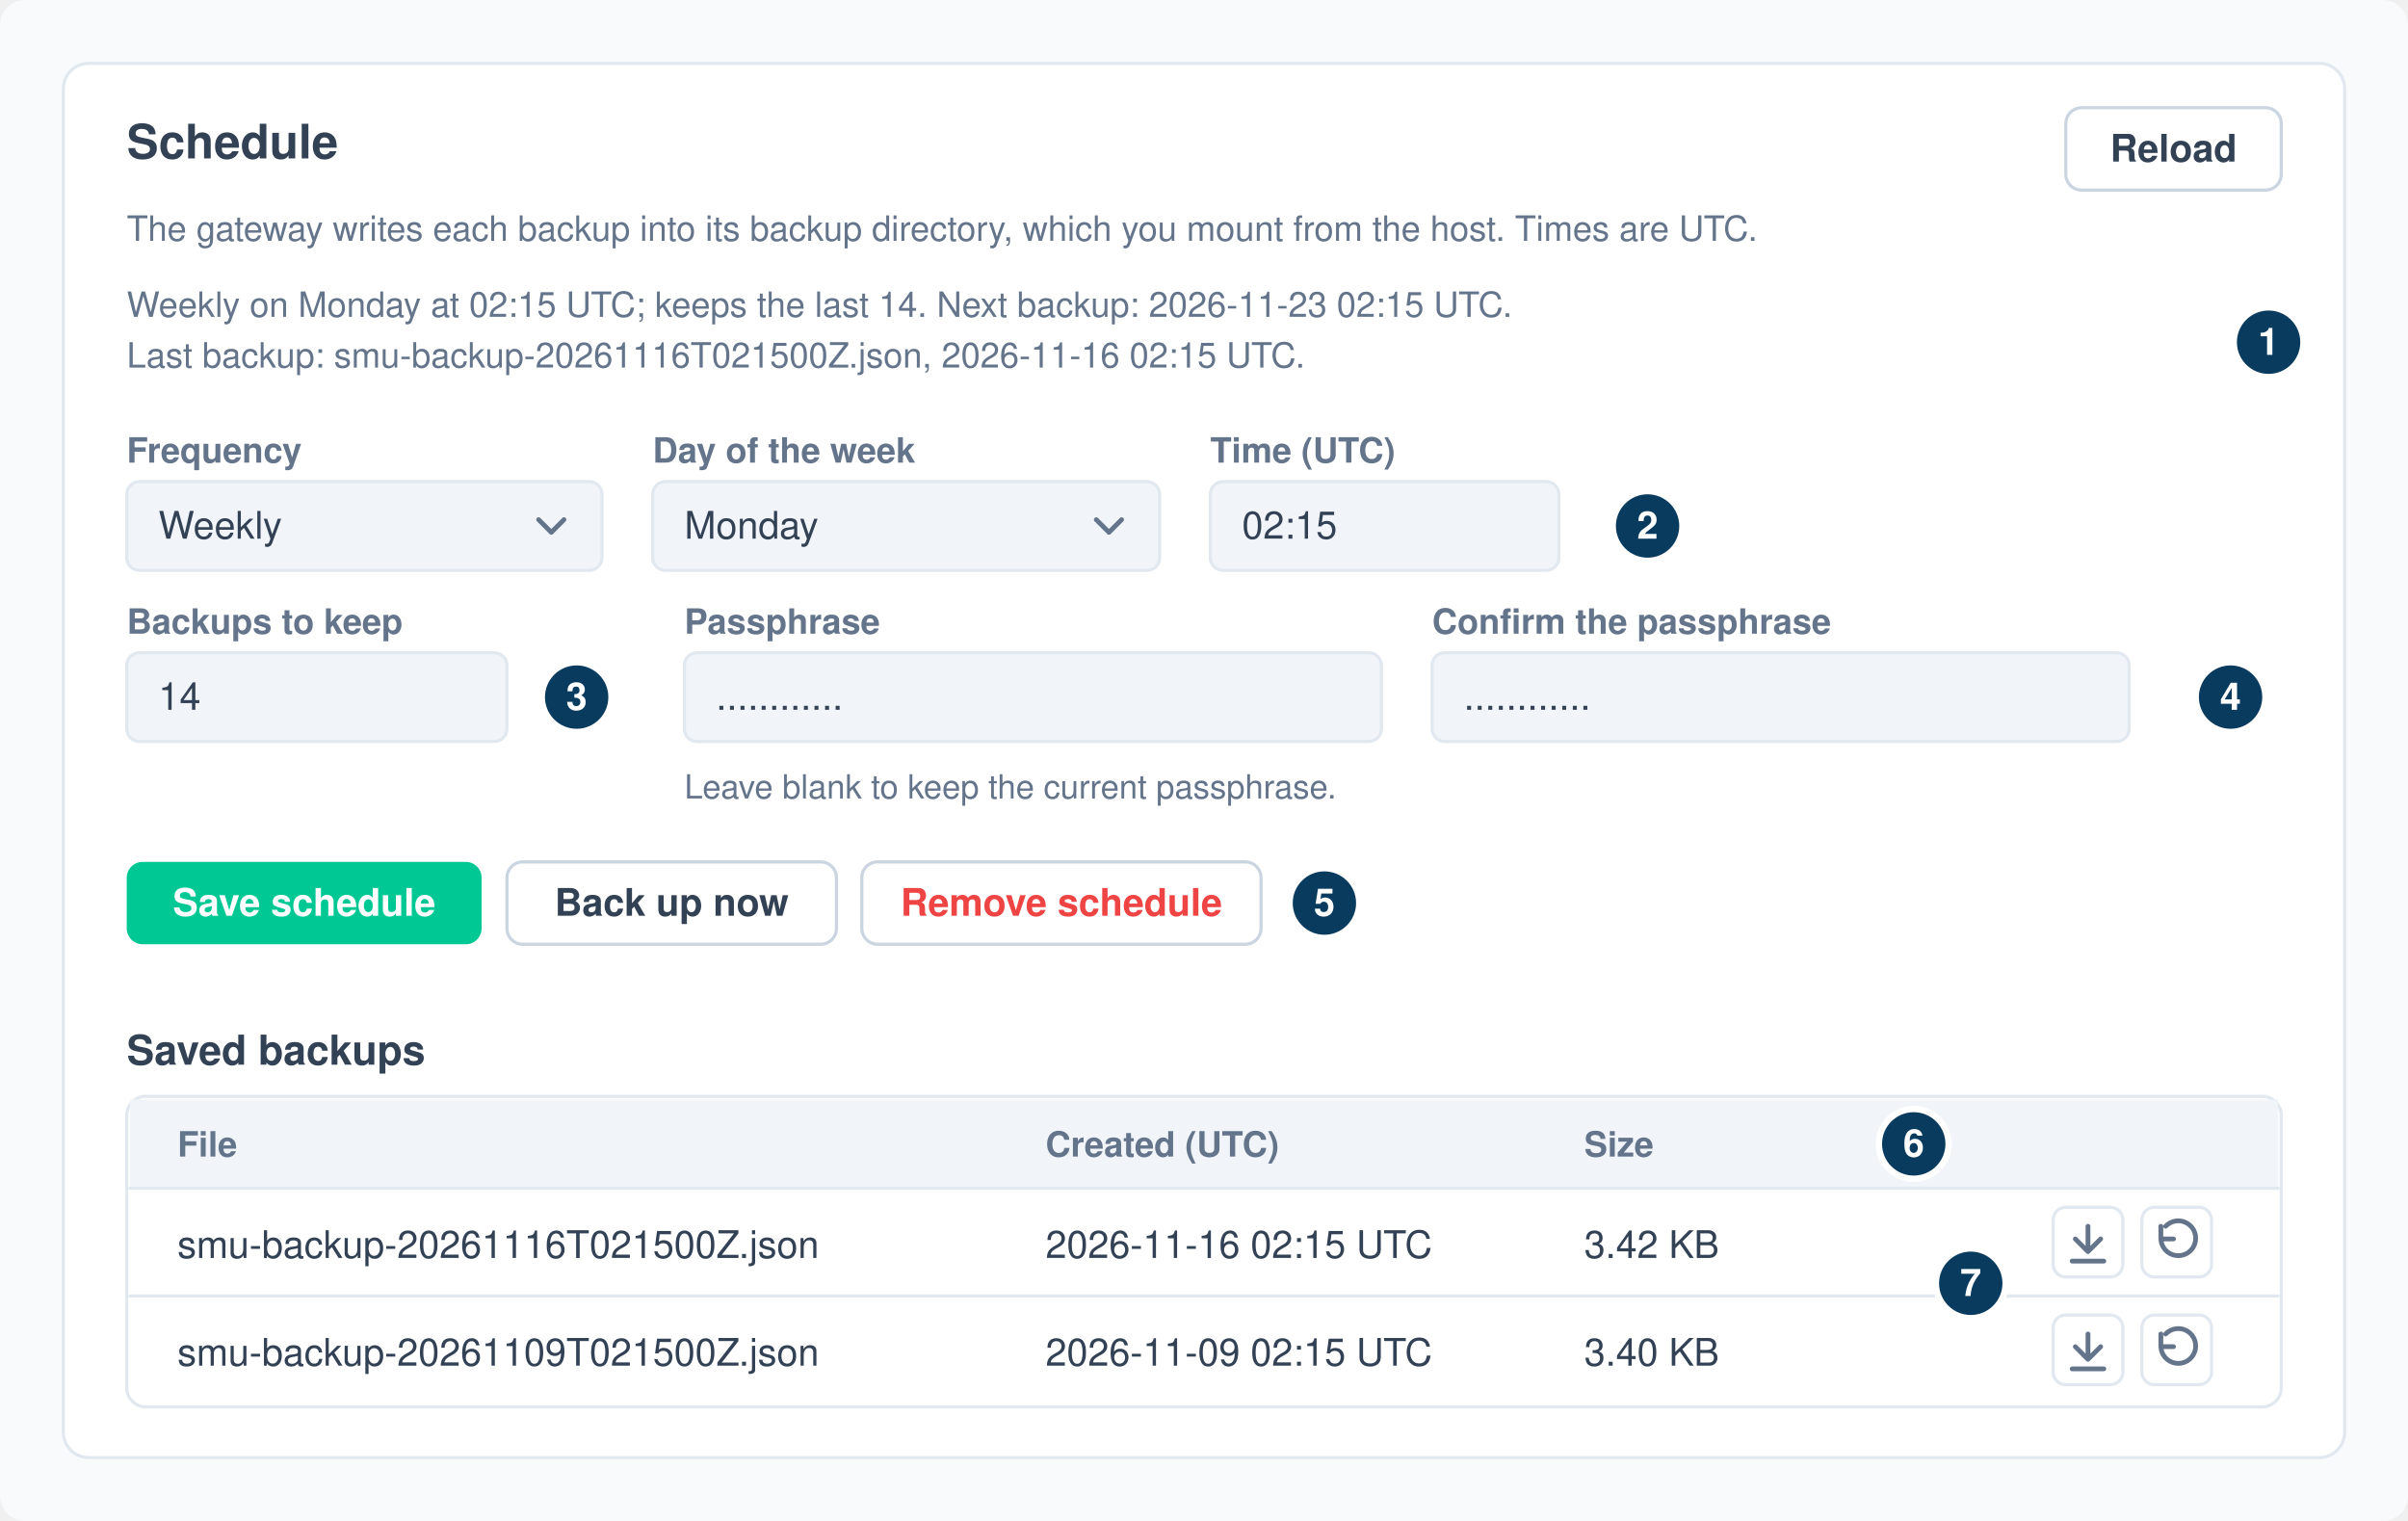
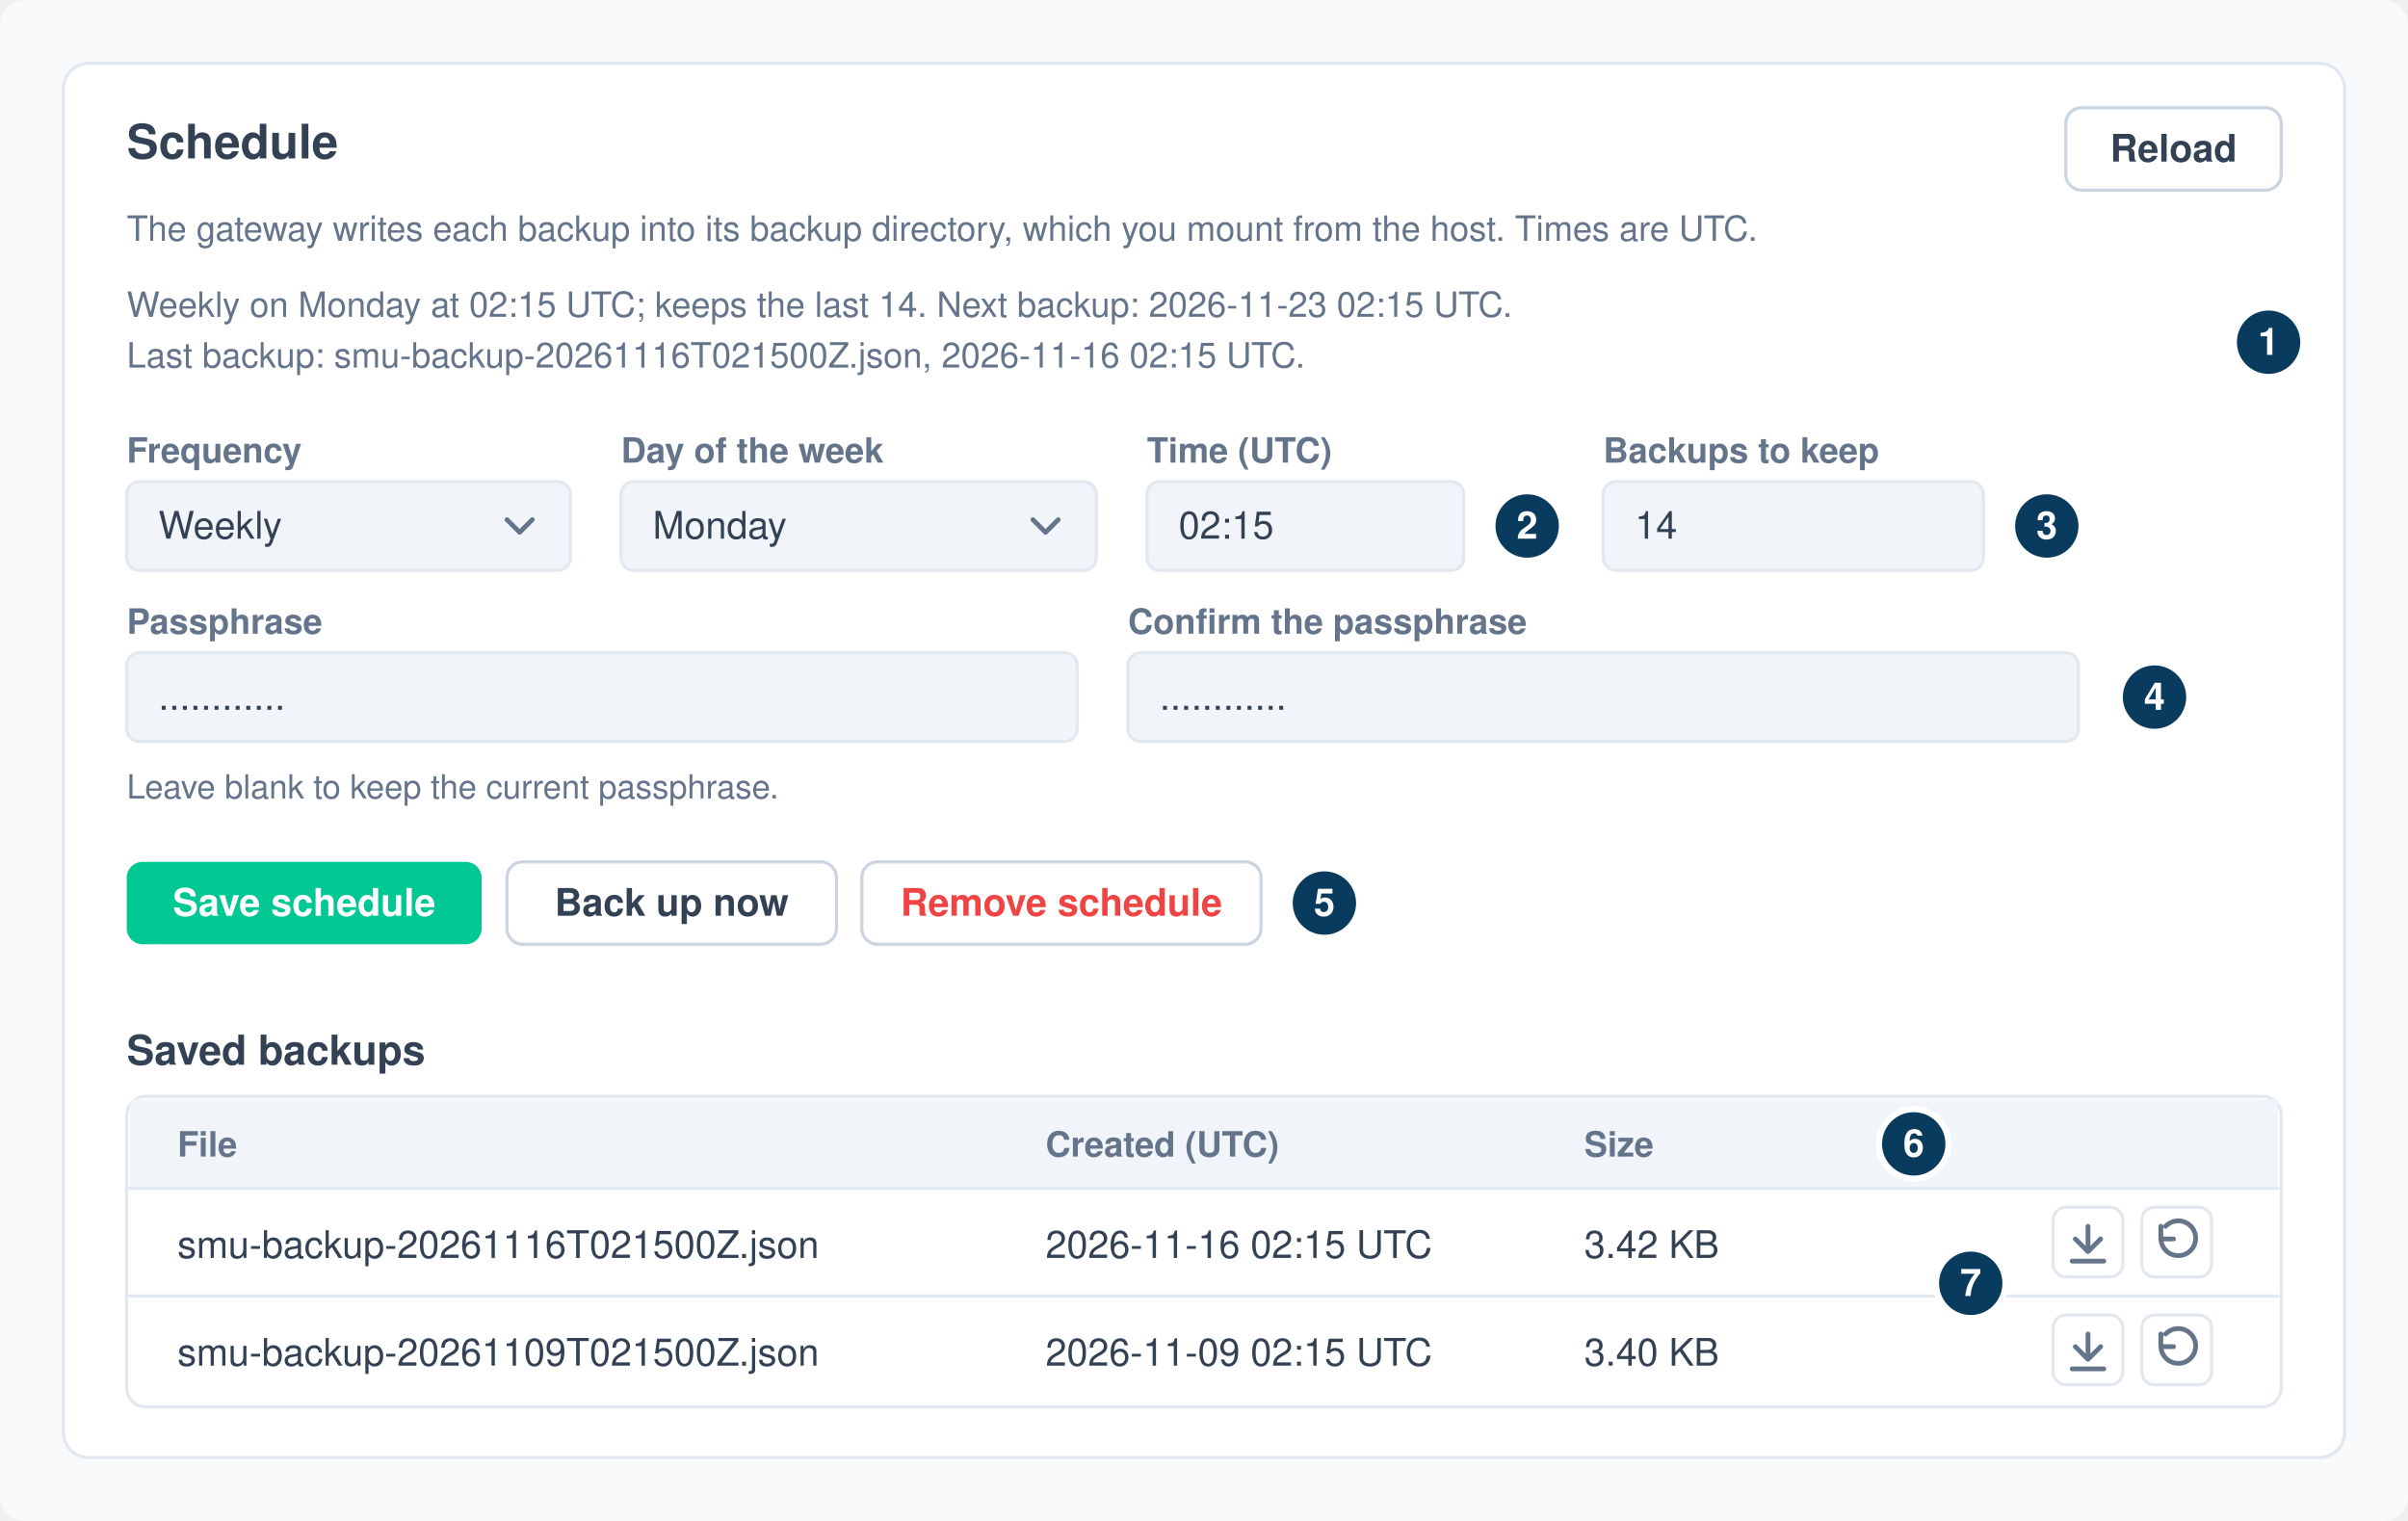
<svg xmlns="http://www.w3.org/2000/svg" viewBox="0 0 760 480" width="760" height="480" font-family="Segoe UI, Helvetica, Arial, sans-serif" font-size="12" fill="#334155" stroke-linecap="round" stroke-linejoin="round">
  <rect x="0" y="0" width="760" height="480" fill="#f8fafc" rx="8" />
  <rect x="20" y="20" width="720" height="440" fill="#ffffff" rx="8" stroke="#e2e8f0" />
  <text x="40" y="50" font-size="15" font-weight="700">Schedule</text>
  <rect x="652" y="34" width="68" height="26" fill="#ffffff" rx="5" stroke="#cbd5e1" />
  <text x="686" y="51" font-weight="700" text-anchor="middle">Reload</text>
  <text x="40" y="76" font-size="11" fill="#64748b">The gateway writes each backup into its backup directory, which you mount from the host. Times are UTC.</text>
  <text x="40" y="100" font-size="11" fill="#64748b">Weekly on Monday at 02:15 UTC; keeps the last 14. Next backup: 2026-11-23 02:15 UTC.</text>
  <text x="40" y="116" font-size="11" fill="#64748b">Last backup: smu-backup-20261116T021500Z.json, 2026-11-16 02:15 UTC.</text>
  <circle cx="716" cy="108" r="11" fill="#093B5F" stroke="#ffffff" stroke-width="2" />
  <text x="716" y="112" font-weight="700" fill="#ffffff" text-anchor="middle">1</text>
  <text x="40" y="146" font-size="11" fill="#64748b" font-weight="700">Frequency</text>
-   <rect x="40" y="152" width="150" height="28" fill="#f1f5f9" rx="4" stroke="#e2e8f0" />
+   <rect x="40" y="152" width="140" height="28" fill="#f1f5f9" rx="4" stroke="#e2e8f0" />
  <text x="50" y="170">Weekly</text>
-   <path d="M170 164 l4 4 l4 -4" fill="none" stroke="#64748b" stroke-width="1.5" />
-   <text x="206" y="146" font-size="11" fill="#64748b" font-weight="700">Day of the week</text>
-   <rect x="206" y="152" width="160" height="28" fill="#f1f5f9" rx="4" stroke="#e2e8f0" />
-   <text x="216" y="170">Monday</text>
-   <path d="M346 164 l4 4 l4 -4" fill="none" stroke="#64748b" stroke-width="1.5" />
-   <text x="382" y="146" font-size="11" fill="#64748b" font-weight="700">Time (UTC)</text>
-   <rect x="382" y="152" width="110" height="28" fill="#f1f5f9" rx="4" stroke="#e2e8f0" />
-   <text x="392" y="170">02:15</text>
-   <circle cx="520" cy="166" r="11" fill="#093B5F" stroke="#ffffff" stroke-width="2" />
-   <text x="520" y="170" font-weight="700" fill="#ffffff" text-anchor="middle">2</text>
-   <text x="40" y="200" font-size="11" fill="#64748b" font-weight="700">Backups to keep</text>
-   <rect x="40" y="206" width="120" height="28" fill="#f1f5f9" rx="4" stroke="#e2e8f0" />
-   <text x="50" y="224">14</text>
-   <circle cx="182" cy="220" r="11" fill="#093B5F" stroke="#ffffff" stroke-width="2" />
-   <text x="182" y="224" font-weight="700" fill="#ffffff" text-anchor="middle">3</text>
-   <text x="216" y="200" font-size="11" fill="#64748b" font-weight="700">Passphrase</text>
-   <rect x="216" y="206" width="220" height="28" fill="#f1f5f9" rx="4" stroke="#e2e8f0" />
-   <text x="226" y="224">............</text>
-   <text x="452" y="200" font-size="11" fill="#64748b" font-weight="700">Confirm the passphrase</text>
-   <rect x="452" y="206" width="220" height="28" fill="#f1f5f9" rx="4" stroke="#e2e8f0" />
-   <text x="462" y="224">............</text>
-   <text x="216" y="252" font-size="10.5" fill="#64748b">Leave blank to keep the current passphrase.</text>
-   <circle cx="704" cy="220" r="11" fill="#093B5F" stroke="#ffffff" stroke-width="2" />
-   <text x="704" y="224" font-weight="700" fill="#ffffff" text-anchor="middle">4</text>
+   <path d="M160 164 l4 4 l4 -4" fill="none" stroke="#64748b" stroke-width="1.5" />
+   <text x="196" y="146" font-size="11" fill="#64748b" font-weight="700">Day of the week</text>
+   <rect x="196" y="152" width="150" height="28" fill="#f1f5f9" rx="4" stroke="#e2e8f0" />
+   <text x="206" y="170">Monday</text>
+   <path d="M326 164 l4 4 l4 -4" fill="none" stroke="#64748b" stroke-width="1.5" />
+   <text x="362" y="146" font-size="11" fill="#64748b" font-weight="700">Time (UTC)</text>
+   <rect x="362" y="152" width="100" height="28" fill="#f1f5f9" rx="4" stroke="#e2e8f0" />
+   <text x="372" y="170">02:15</text>
+   <circle cx="482" cy="166" r="11" fill="#093B5F" stroke="#ffffff" stroke-width="2" />
+   <text x="482" y="170" font-weight="700" fill="#ffffff" text-anchor="middle">2</text>
+   <text x="506" y="146" font-size="11" fill="#64748b" font-weight="700">Backups to keep</text>
+   <rect x="506" y="152" width="120" height="28" fill="#f1f5f9" rx="4" stroke="#e2e8f0" />
+   <text x="516" y="170">14</text>
+   <circle cx="646" cy="166" r="11" fill="#093B5F" stroke="#ffffff" stroke-width="2" />
+   <text x="646" y="170" font-weight="700" fill="#ffffff" text-anchor="middle">3</text>
+   <text x="40" y="200" font-size="11" fill="#64748b" font-weight="700">Passphrase</text>
+   <rect x="40" y="206" width="300" height="28" fill="#f1f5f9" rx="4" stroke="#e2e8f0" />
+   <text x="50" y="224">............</text>
+   <text x="356" y="200" font-size="11" fill="#64748b" font-weight="700">Confirm the passphrase</text>
+   <rect x="356" y="206" width="300" height="28" fill="#f1f5f9" rx="4" stroke="#e2e8f0" />
+   <text x="366" y="224">............</text>
+   <text x="40" y="252" font-size="10.5" fill="#64748b">Leave blank to keep the current passphrase.</text>
+   <circle cx="680" cy="220" r="11" fill="#093B5F" stroke="#ffffff" stroke-width="2" />
+   <text x="680" y="224" font-weight="700" fill="#ffffff" text-anchor="middle">4</text>
  <rect x="40" y="272" width="112" height="26" fill="#00C895" rx="5" />
  <text x="96" y="289" fill="#ffffff" font-weight="700" text-anchor="middle">Save schedule</text>
  <rect x="160" y="272" width="104" height="26" fill="#ffffff" rx="5" stroke="#cbd5e1" />
  <text x="212" y="289" font-weight="700" text-anchor="middle">Back up now</text>
  <rect x="272" y="272" width="126" height="26" fill="#ffffff" rx="5" stroke="#cbd5e1" />
  <text x="335" y="289" fill="#ef4444" font-weight="700" text-anchor="middle">Remove schedule</text>
  <circle cx="418" cy="285" r="11" fill="#093B5F" stroke="#ffffff" stroke-width="2" />
  <text x="418" y="289" font-weight="700" fill="#ffffff" text-anchor="middle">5</text>
  <text x="40" y="336" font-size="13" font-weight="700">Saved backups</text>
  <rect x="40" y="346" width="680" height="98" fill="#ffffff" rx="6" stroke="#e2e8f0" />
  <rect x="41" y="347" width="678" height="28" fill="#f1f5f9" />
  <text x="56" y="365" font-size="11" fill="#64748b" font-weight="700">File</text>
  <text x="330" y="365" font-size="11" fill="#64748b" font-weight="700">Created (UTC)</text>
  <text x="500" y="365" font-size="11" fill="#64748b" font-weight="700">Size</text>
  <line x1="41" y1="375" x2="719" y2="375" stroke="#e2e8f0" />
  <text x="56" y="397">smu-backup-20261116T021500Z.json</text>
  <text x="330" y="397">2026-11-16 02:15 UTC</text>
  <text x="500" y="397">3.42 KB</text>
  <rect x="648" y="381" width="22" height="22" fill="#ffffff" rx="4" stroke="#e2e8f0" />
  <path d="M659 387 v8 M655 391 l4 4 l4 -4 M654 398 h10" fill="none" stroke="#64748b" stroke-width="1.5" />
  <rect x="676" y="381" width="22" height="22" fill="#ffffff" rx="4" stroke="#e2e8f0" />
  <path d="M682 387 v4 h4 M682 391 a5.5 5.5 0 1 0 1.5 -4" fill="none" stroke="#64748b" stroke-width="1.5" />
  <line x1="41" y1="409" x2="719" y2="409" stroke="#e2e8f0" />
  <text x="56" y="431">smu-backup-20261109T021500Z.json</text>
  <text x="330" y="431">2026-11-09 02:15 UTC</text>
  <text x="500" y="431">3.40 KB</text>
  <rect x="648" y="415" width="22" height="22" fill="#ffffff" rx="4" stroke="#e2e8f0" />
  <path d="M659 421 v8 M655 425 l4 4 l4 -4 M654 432 h10" fill="none" stroke="#64748b" stroke-width="1.5" />
  <rect x="676" y="415" width="22" height="22" fill="#ffffff" rx="4" stroke="#e2e8f0" />
  <path d="M682 421 v4 h4 M682 425 a5.5 5.5 0 1 0 1.5 -4" fill="none" stroke="#64748b" stroke-width="1.5" />
  <circle cx="604" cy="361" r="11" fill="#093B5F" stroke="#ffffff" stroke-width="2" />
  <text x="604" y="365" font-weight="700" fill="#ffffff" text-anchor="middle">6</text>
  <circle cx="622" cy="405" r="11" fill="#093B5F" stroke="#ffffff" stroke-width="2" />
  <text x="622" y="409" font-weight="700" fill="#ffffff" text-anchor="middle">7</text>
</svg>
